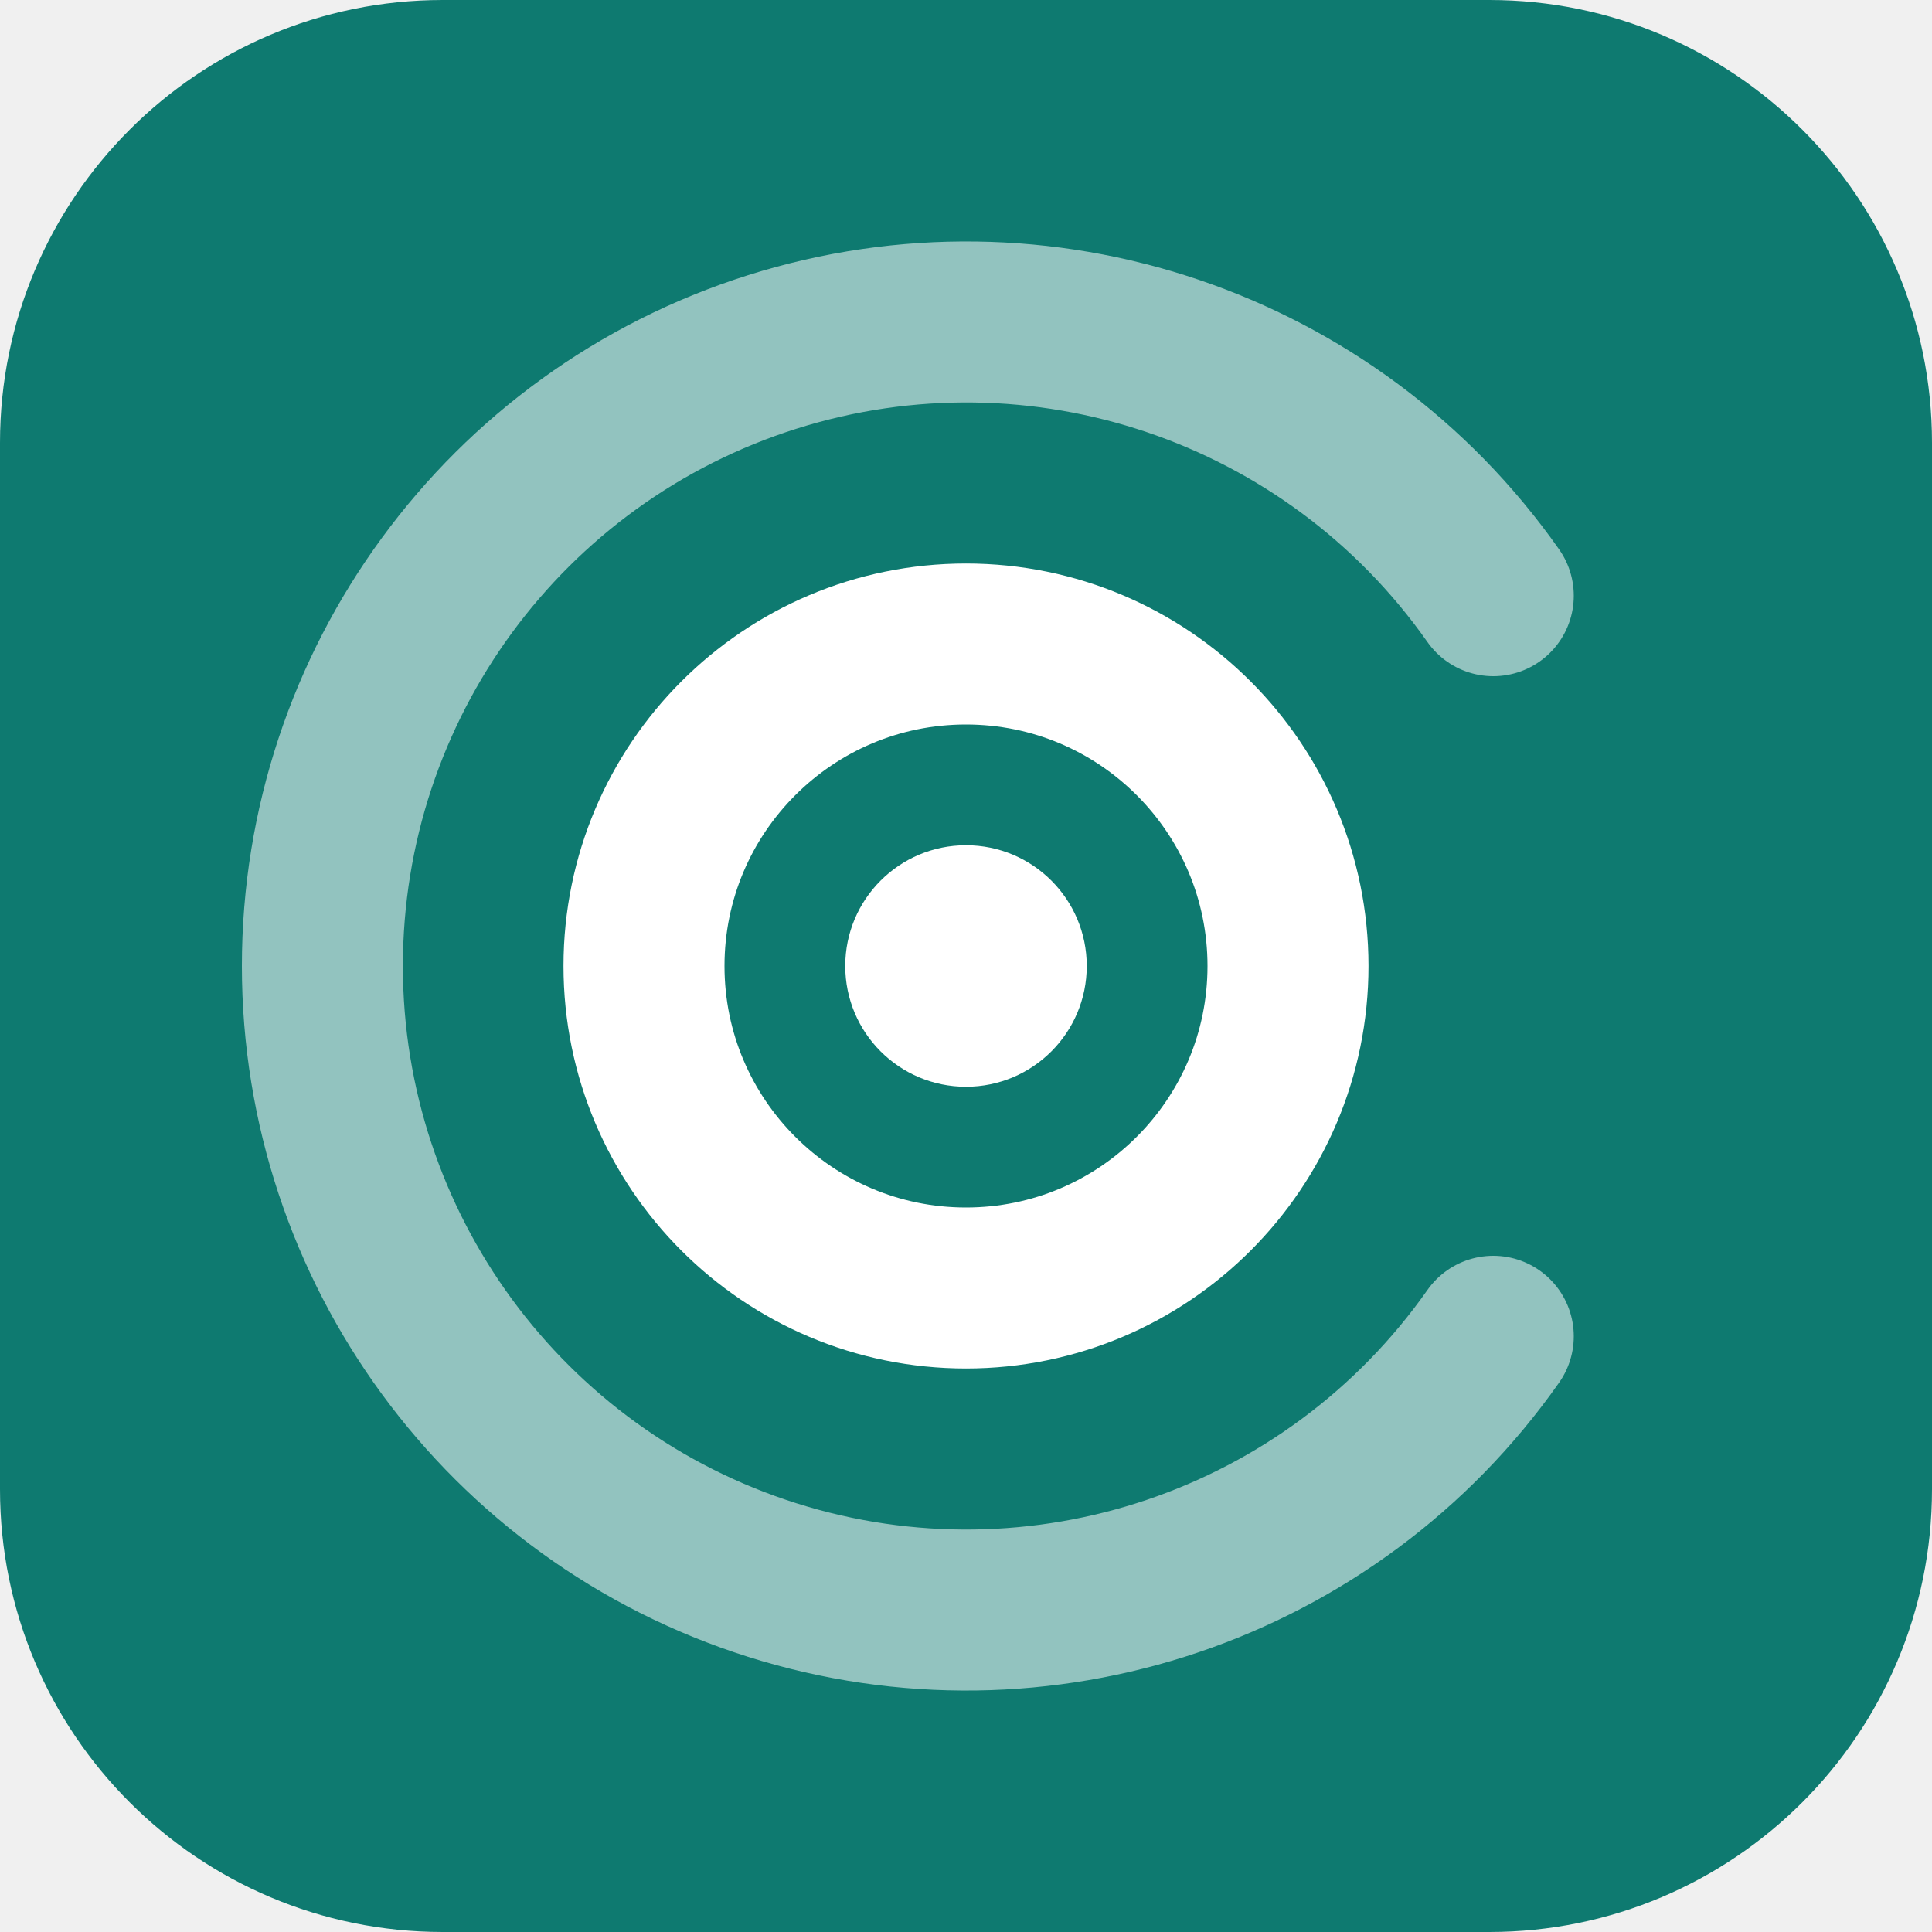
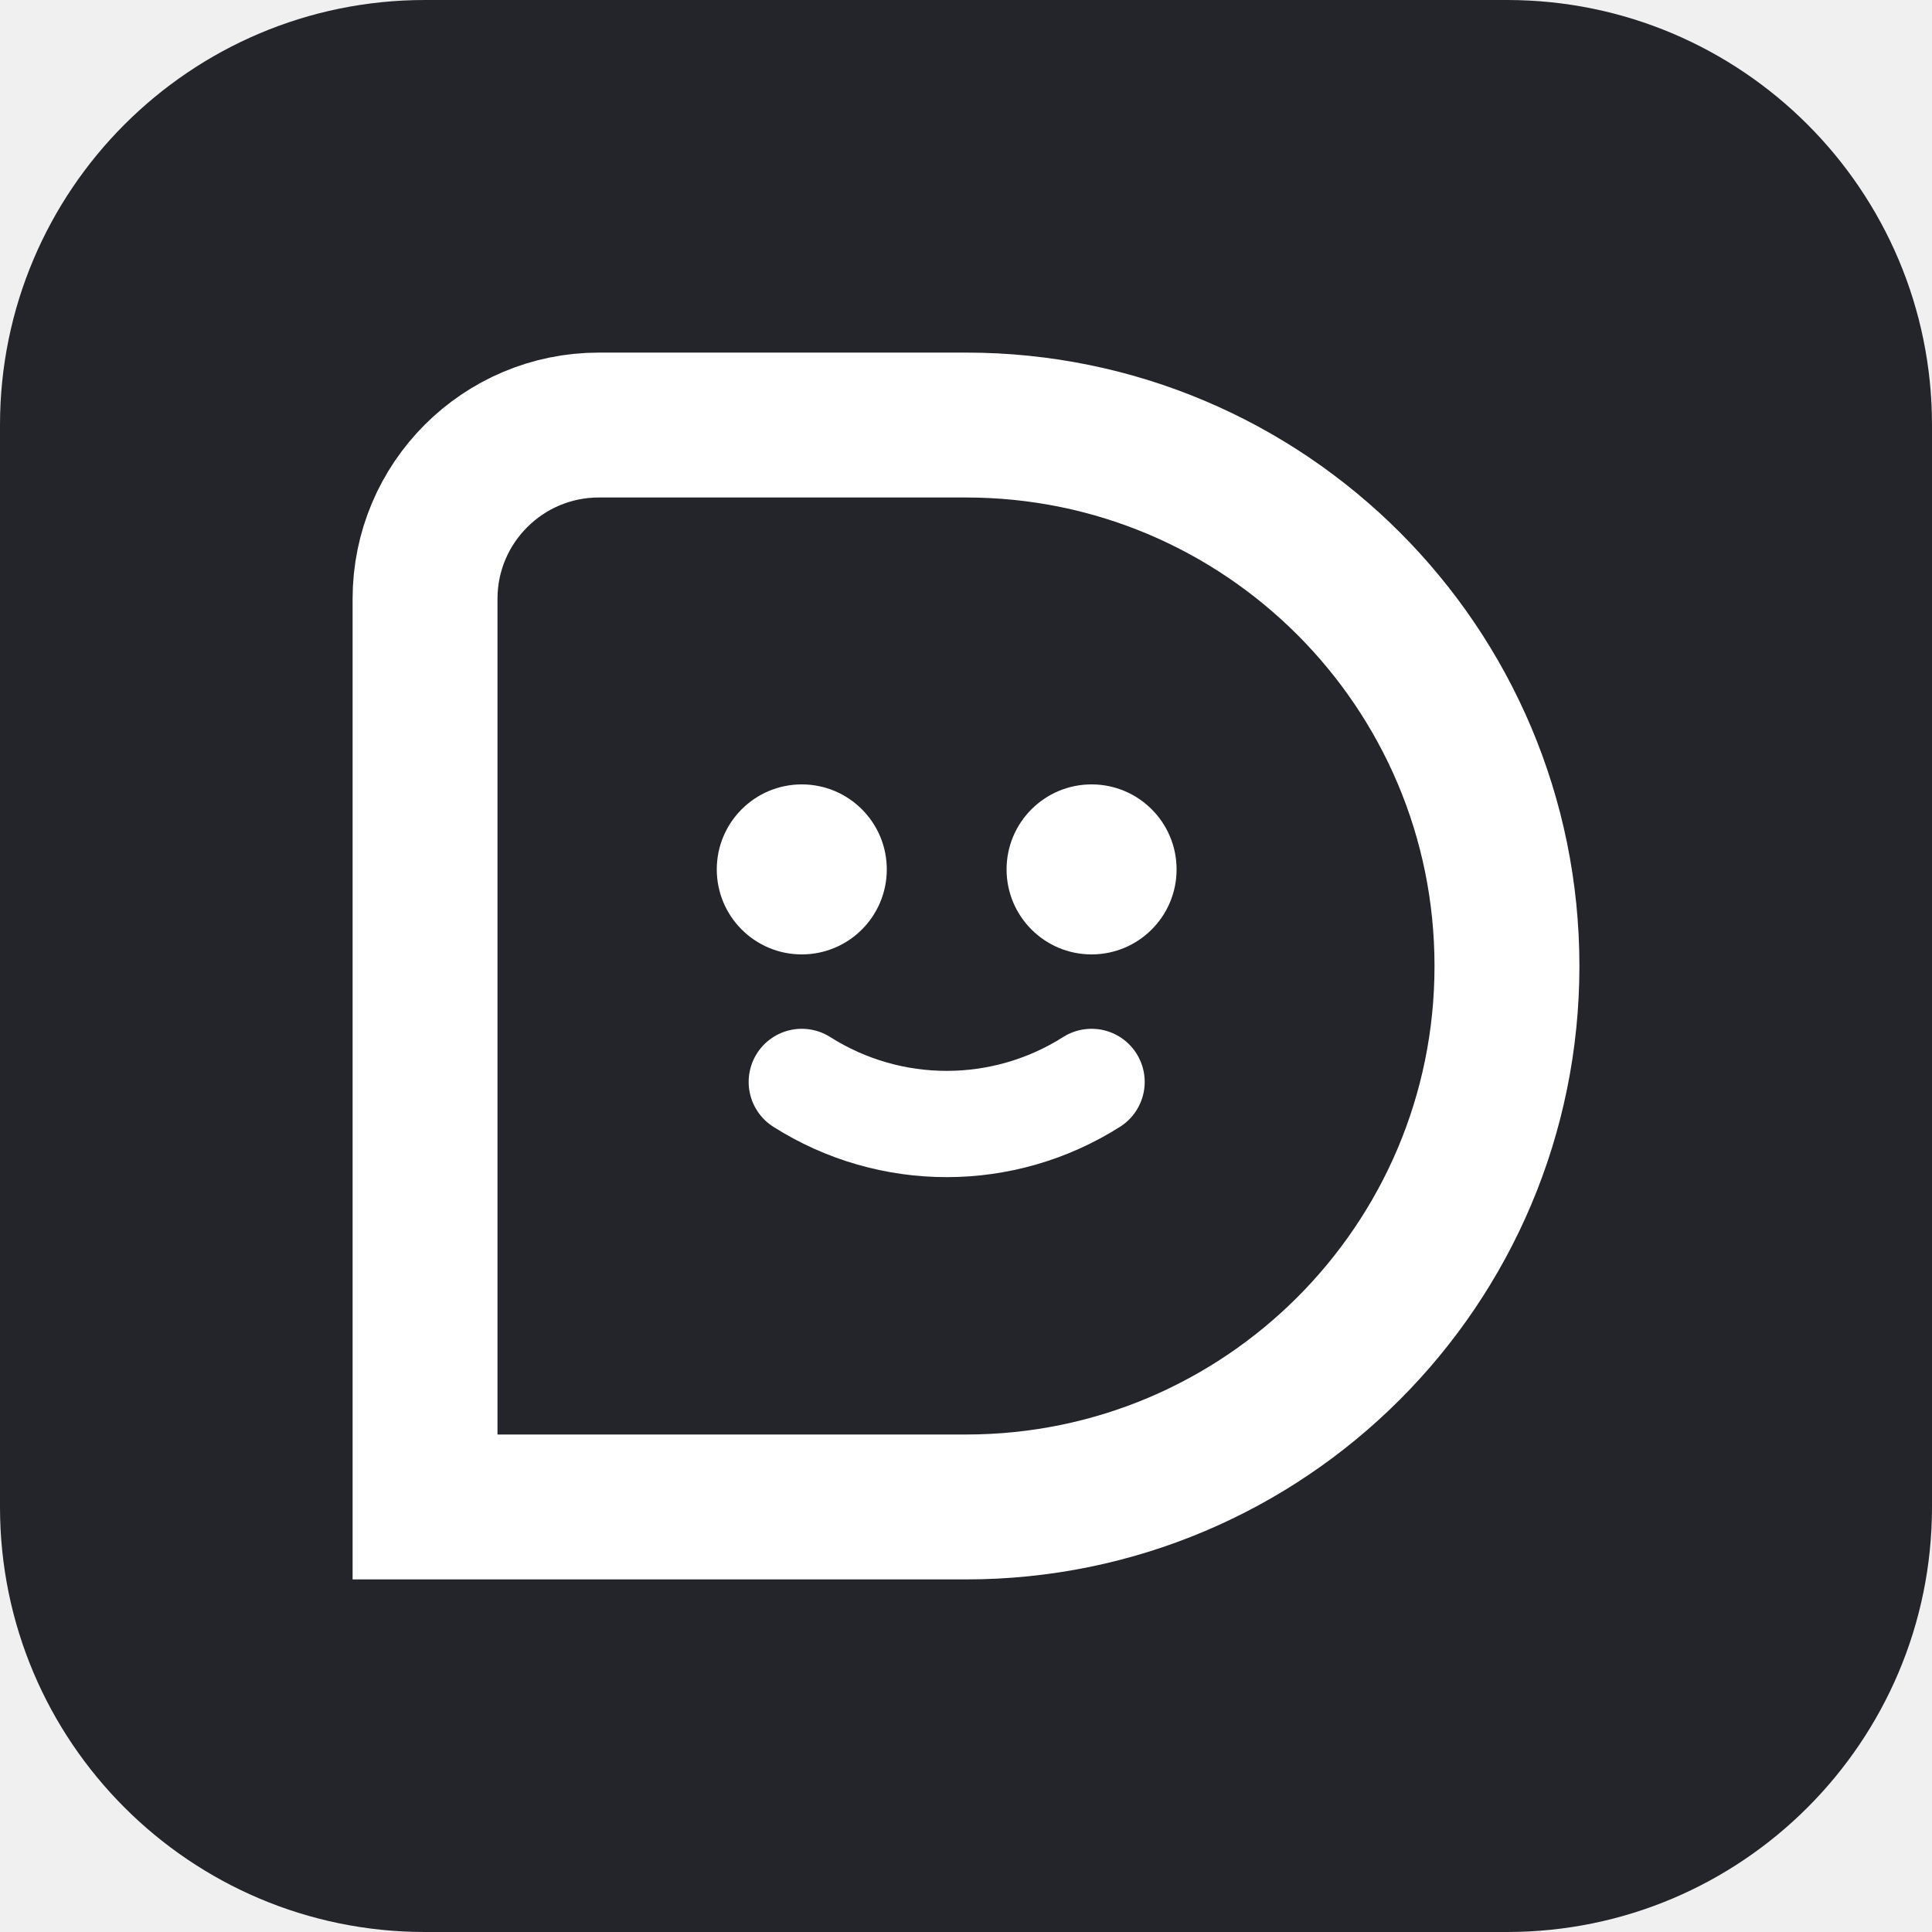
- <svg xmlns="http://www.w3.org/2000/svg" viewBox="0 0 48 48">
-   <rect width="48" height="48" rx="11" fill="#0E7A70" />
-   <path d="M37.1 33.2 A16 16 0 1 1 37.1 14.8" fill="none" stroke="rgba(255,255,255,0.55)" stroke-width="4" stroke-linecap="round" />
-   <circle cx="24" cy="24" r="8" fill="none" stroke="#FFFFFF" stroke-width="4" />
-   <circle cx="24" cy="24" r="3" fill="#FFFFFF" />
+ <svg xmlns="http://www.w3.org/2000/svg" viewBox="0 0 100 100">
+   <rect width="100" height="100" rx="22" fill="#24252A" />
+   <path d="M22 78 V31 A9 9 0 0 1 31 22 H50 A28 28 0 0 1 78 50 A28 28 0 0 1 50 78 Z" fill="none" stroke="#FFFFFF" stroke-width="7.5" stroke-linejoin="miter" />
+   <circle cx="41.5" cy="45" r="4.4" fill="#FFFFFF" />
+   <circle cx="56.5" cy="45" r="4.4" fill="#FFFFFF" />
+   <path d="M41.5 56 A14 14 0 0 0 56.5 56" fill="none" stroke="#FFFFFF" stroke-width="5.5" stroke-linecap="round" />
</svg>
